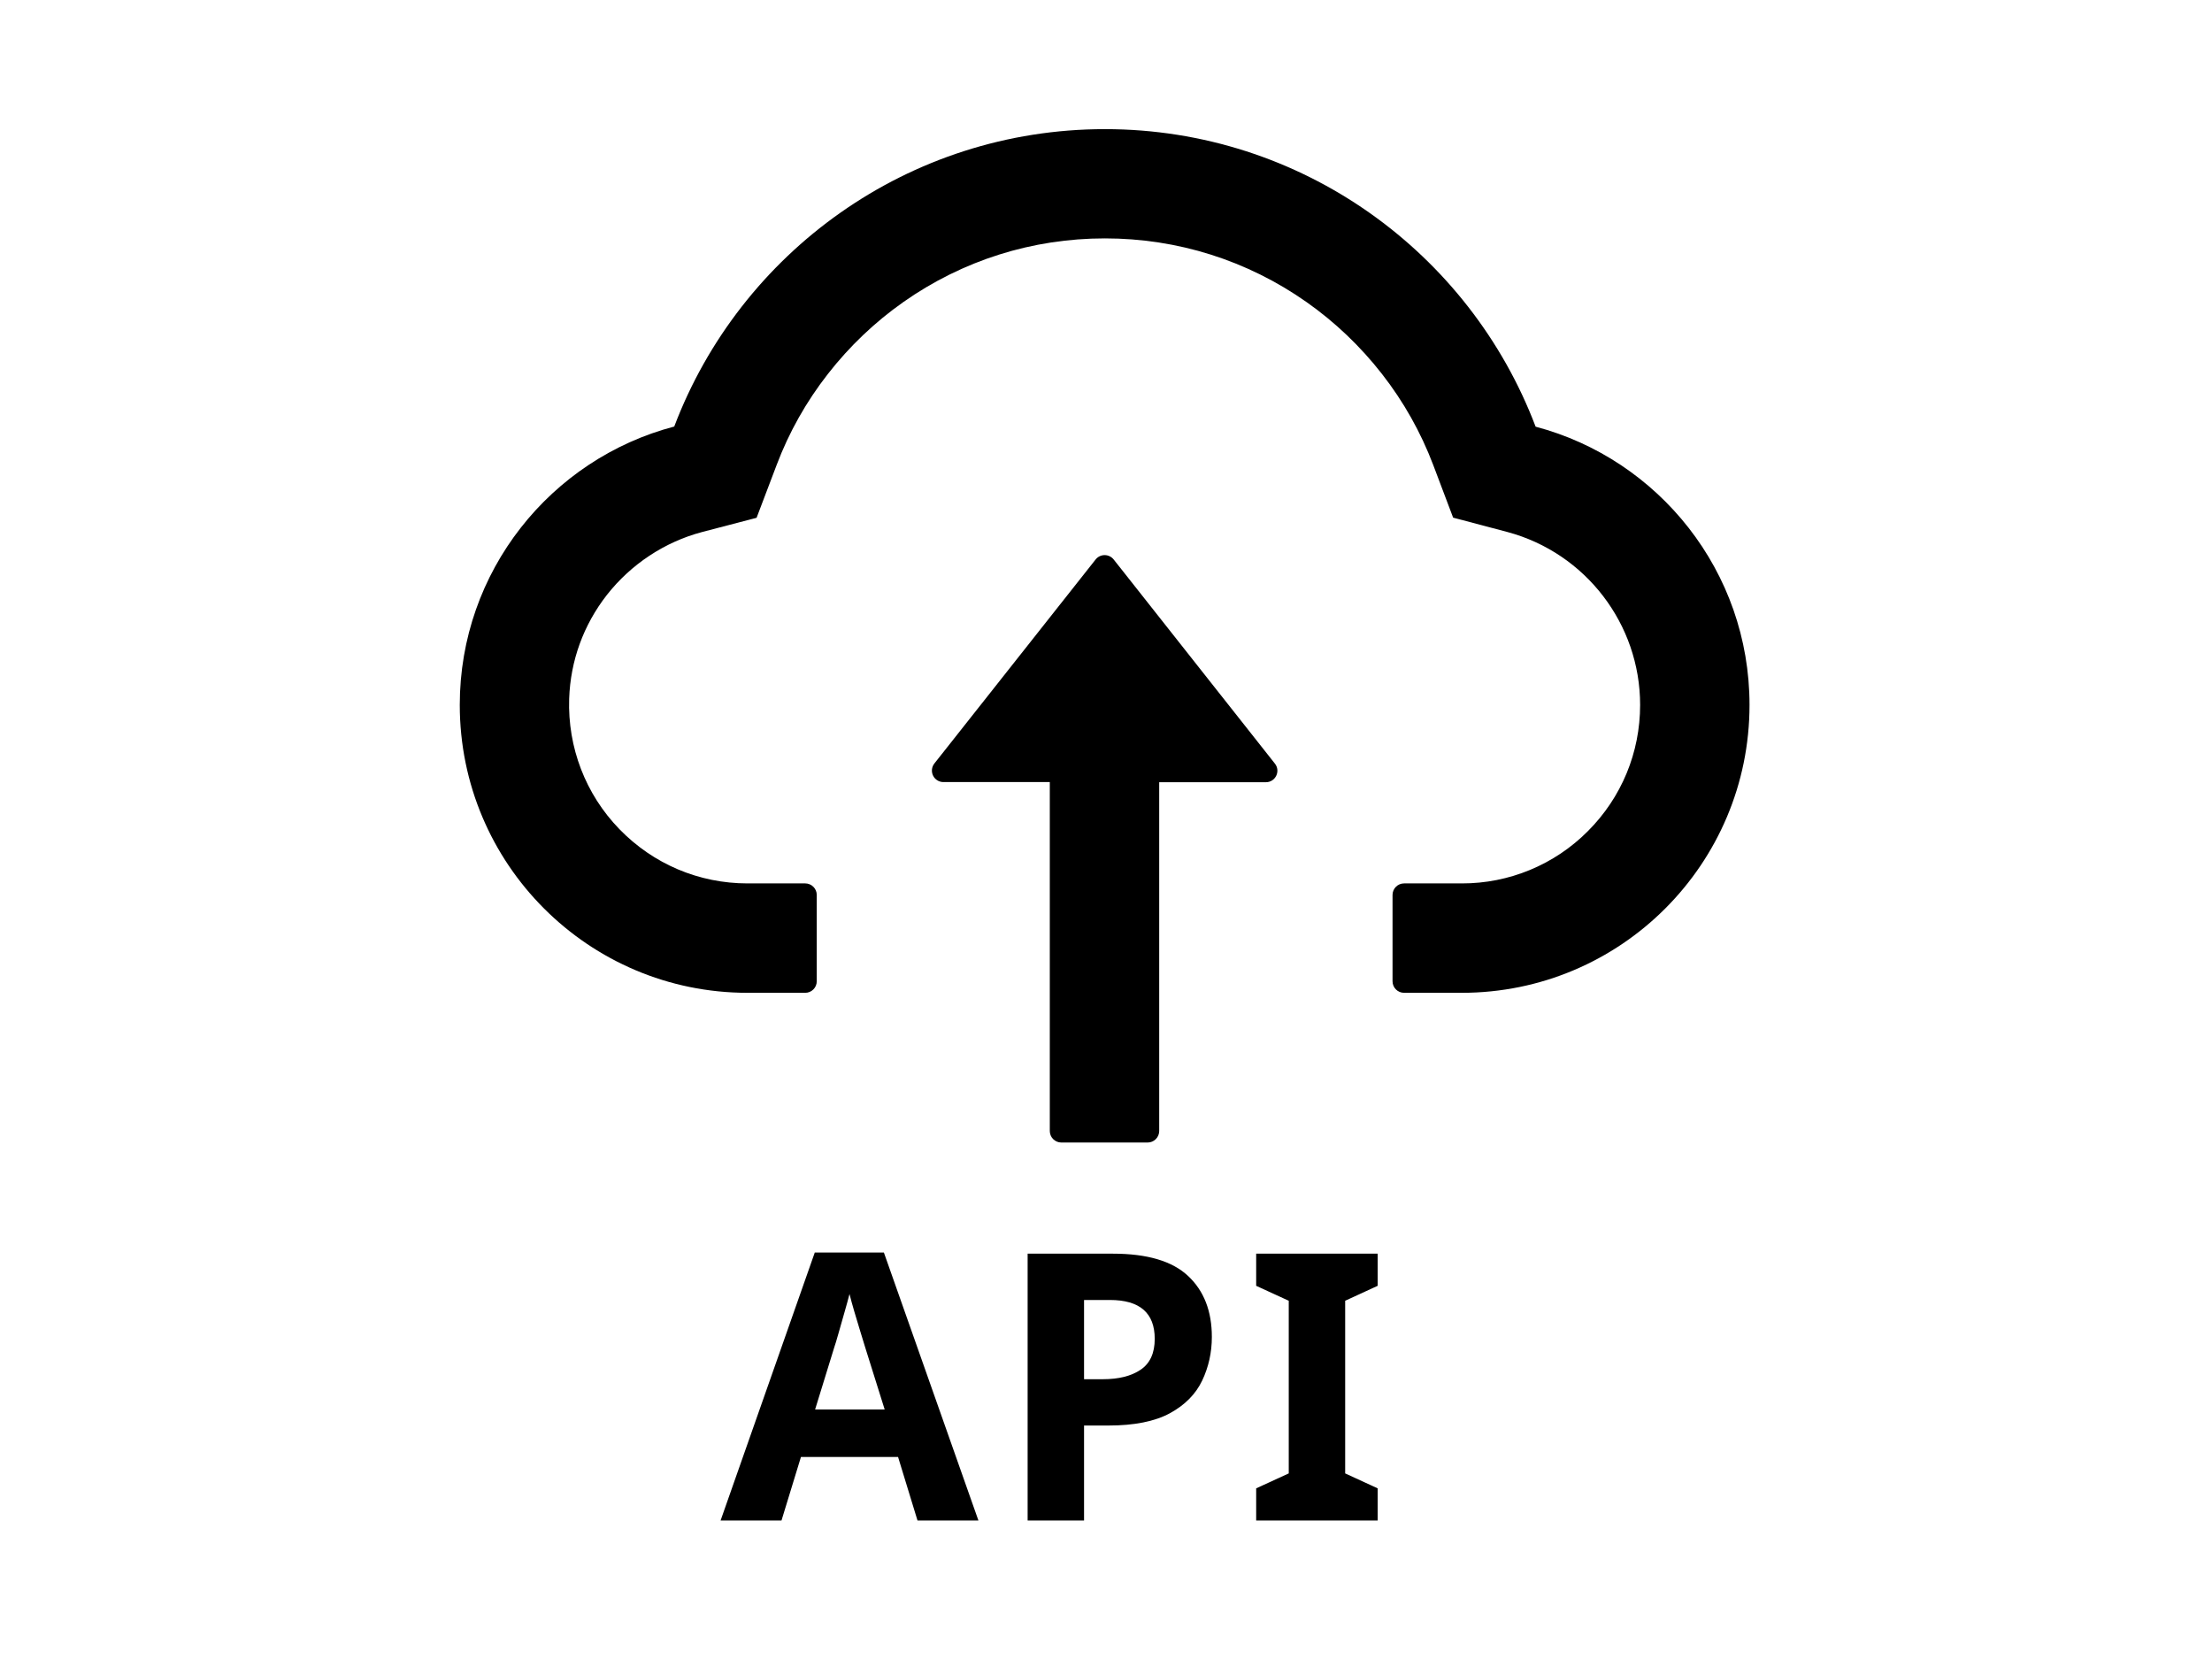
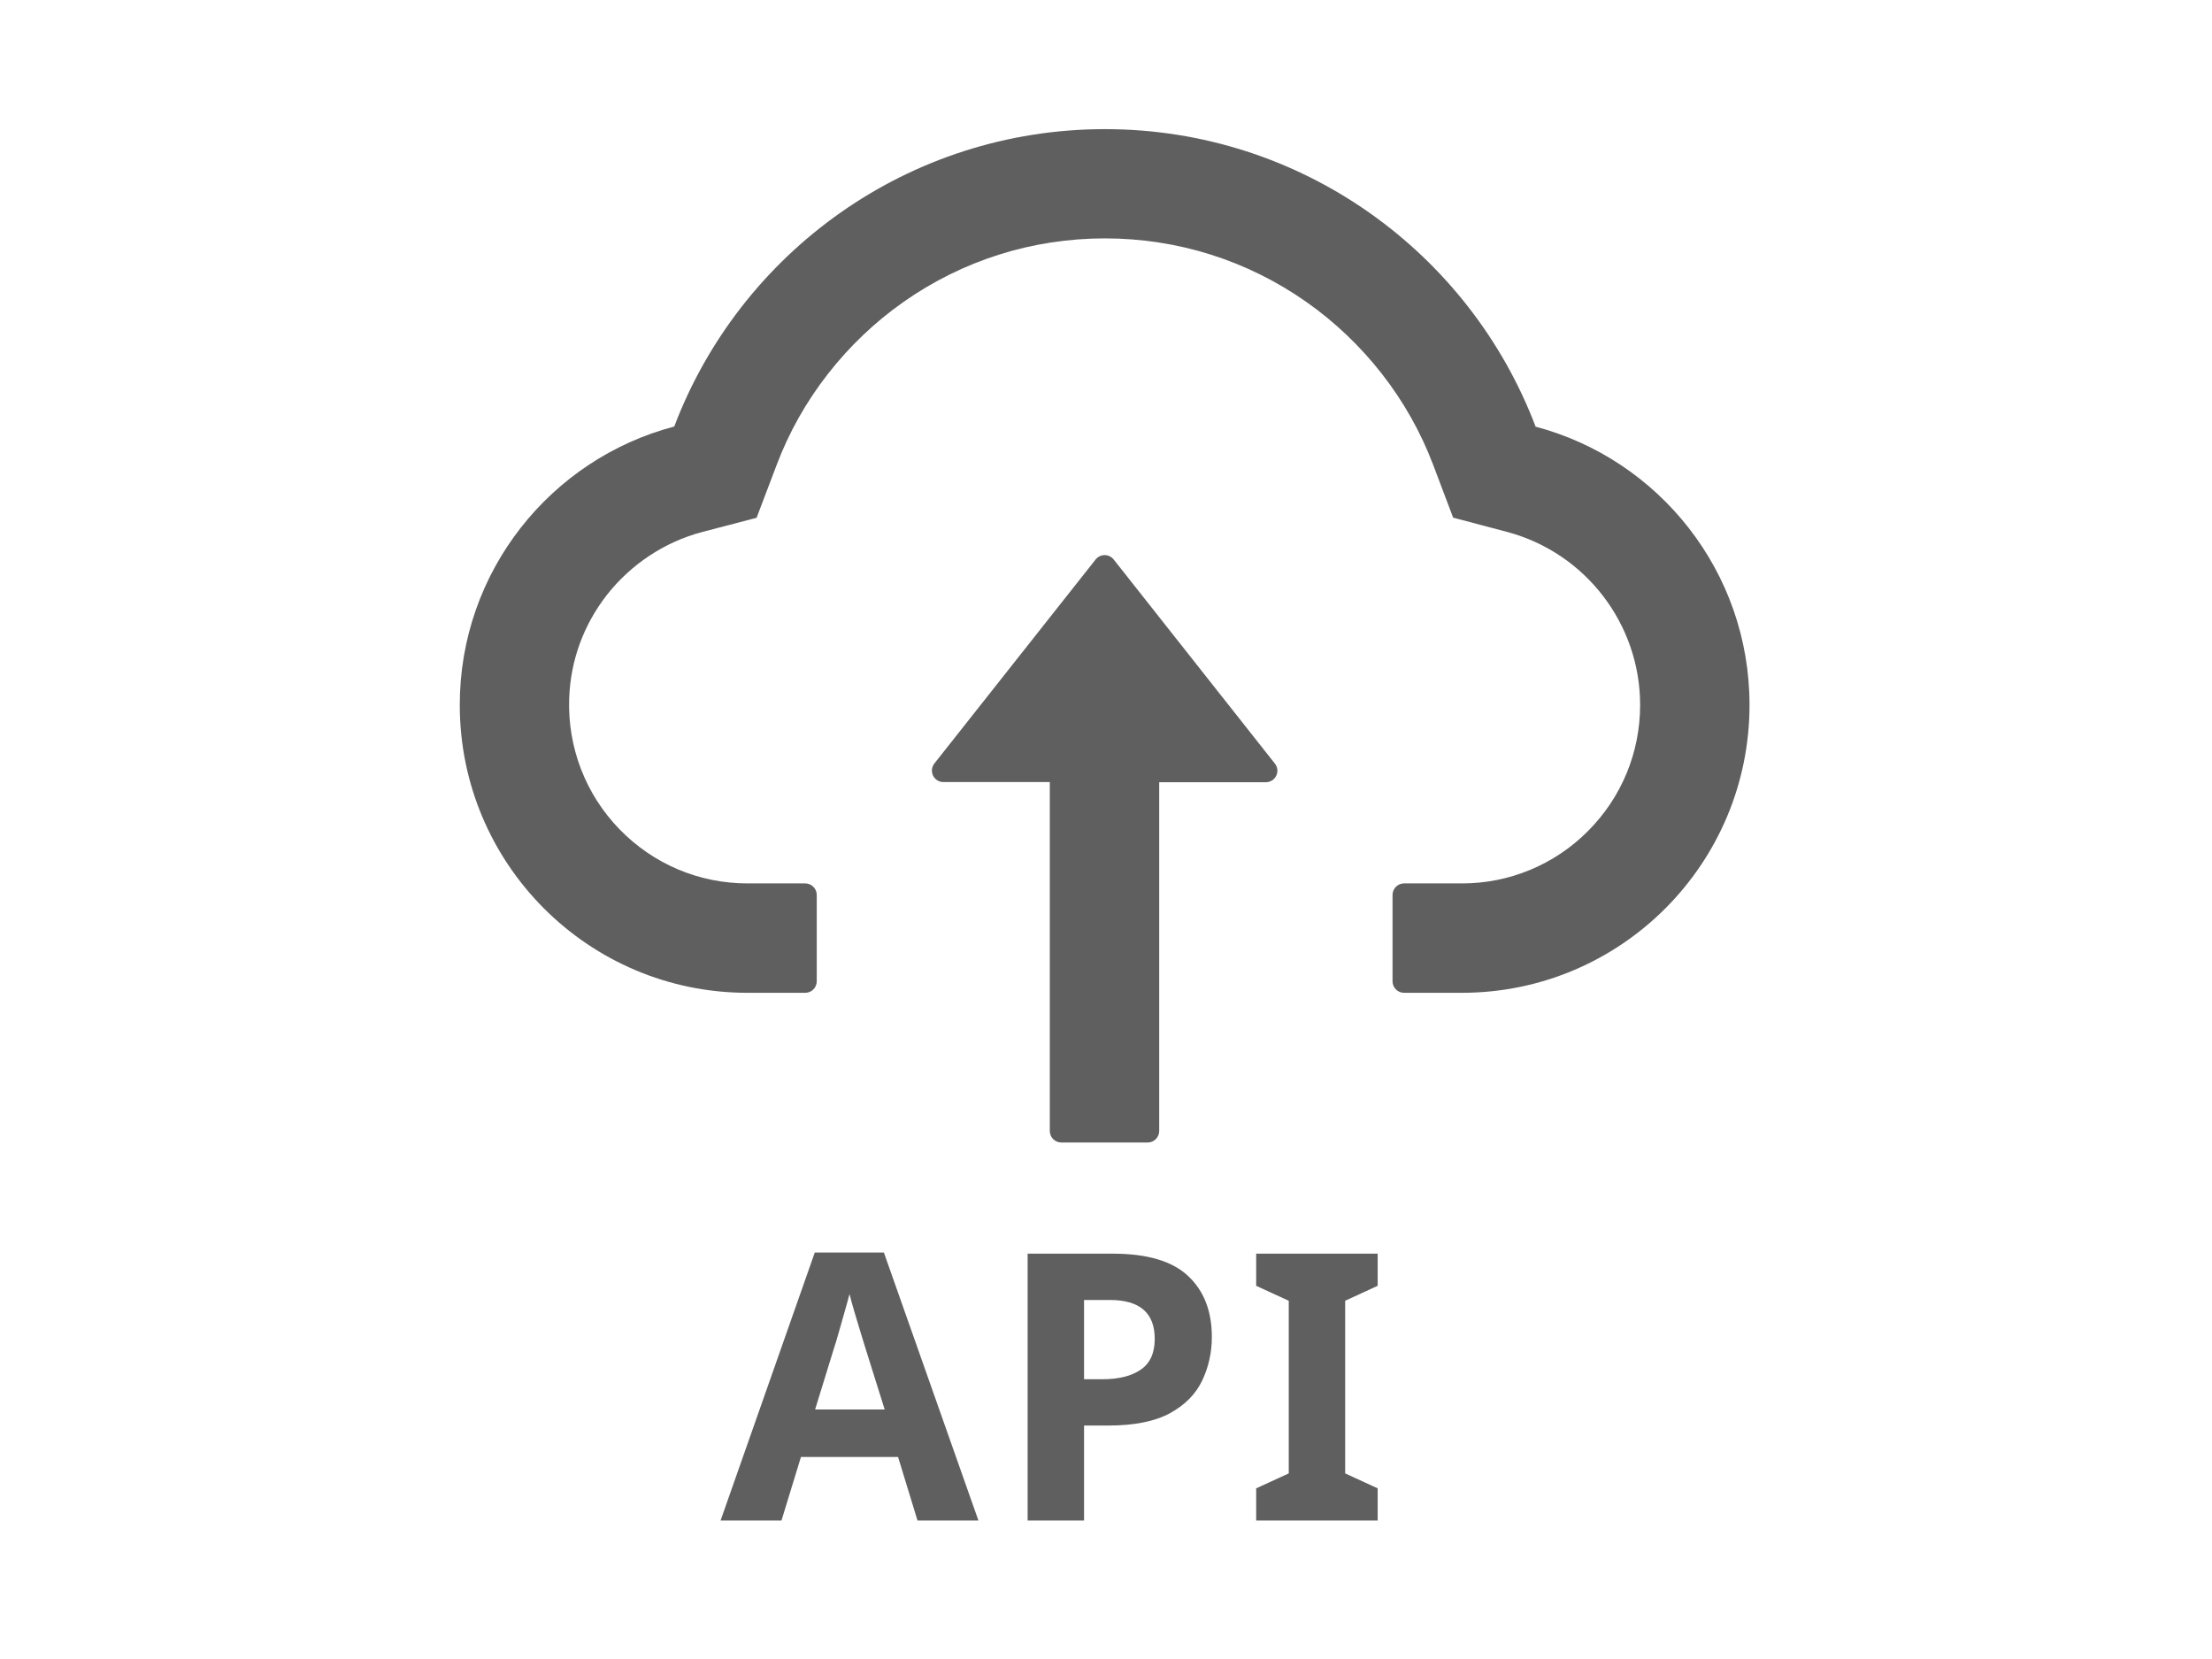
<svg xmlns="http://www.w3.org/2000/svg" width="400px" height="300px" viewBox="0 0 400 300" version="1.1">
  <g id="api-img" stroke="none" stroke-width="1" fill="none" fill-rule="evenodd">
-     <g id="API-img" transform="translate(83, 23)" fill="#000000">
+     <g id="API-img" transform="translate(83, 23)" fill="#5F5F5F">
      <g id="Icon" fill-rule="nonzero">
        <path d="M118.395,78.181 C118,77.677 117.395,77.382 116.755,77.382 C116.114,77.382 115.51,77.677 115.115,78.181 L85.961,115.066 C85.471,115.692 85.381,116.543 85.73,117.258 C86.079,117.973 86.806,118.425 87.601,118.424 L106.837,118.424 L106.837,181.52 C106.837,182.666 107.775,183.603 108.92,183.603 L124.538,183.603 C125.683,183.603 126.62,182.666 126.62,181.52 L126.62,118.45 L145.908,118.45 C147.652,118.45 148.616,116.445 147.548,115.092 L118.395,78.181 Z" id="Icon-Path" />
        <path d="M194.688,54.156 C182.767,22.712 152.39,0.352 116.807,0.352 C81.224,0.352 50.847,22.686 38.925,54.13 C16.618,59.987 0.141,80.316 0.141,104.472 C0.141,133.235 23.438,156.532 52.175,156.532 L62.613,156.532 C63.758,156.532 64.695,155.594 64.695,154.449 L64.695,138.831 C64.695,137.686 63.758,136.749 62.613,136.749 L52.175,136.749 C43.403,136.749 35.151,133.261 29.008,126.936 C22.891,120.636 19.637,112.151 19.924,103.352 C20.158,96.48 22.5,90.025 26.743,84.585 C31.09,79.04 37.181,75.006 43.949,73.21 L53.815,70.633 L57.433,61.106 C59.671,55.171 62.795,49.627 66.725,44.603 C70.606,39.624 75.202,35.246 80.365,31.614 C91.063,24.091 103.662,20.109 116.807,20.109 C129.952,20.109 142.551,24.091 153.249,31.614 C158.429,35.258 163.01,39.631 166.889,44.603 C170.819,49.627 173.943,55.197 176.181,61.106 L179.773,70.607 L189.613,73.21 C203.721,77.01 213.586,89.843 213.586,104.472 C213.586,113.088 210.228,121.209 204.137,127.3 C198.104,133.369 189.893,136.771 181.335,136.749 L170.897,136.749 C169.752,136.749 168.815,137.686 168.815,138.831 L168.815,154.449 C168.815,155.594 169.752,156.532 170.897,156.532 L181.335,156.532 C210.072,156.532 233.369,133.235 233.369,104.472 C233.369,80.342 216.944,60.039 194.688,54.156 Z" id="Icon-Path" />
      </g>
      <text id="API-text" font-family="Tahoma-Bold, Tahoma" font-size="67.575" font-weight="bold" letter-spacing="2.816">
        <tspan x="47.303" y="251.955">API</tspan>
      </text>
    </g>
  </g>
</svg>
